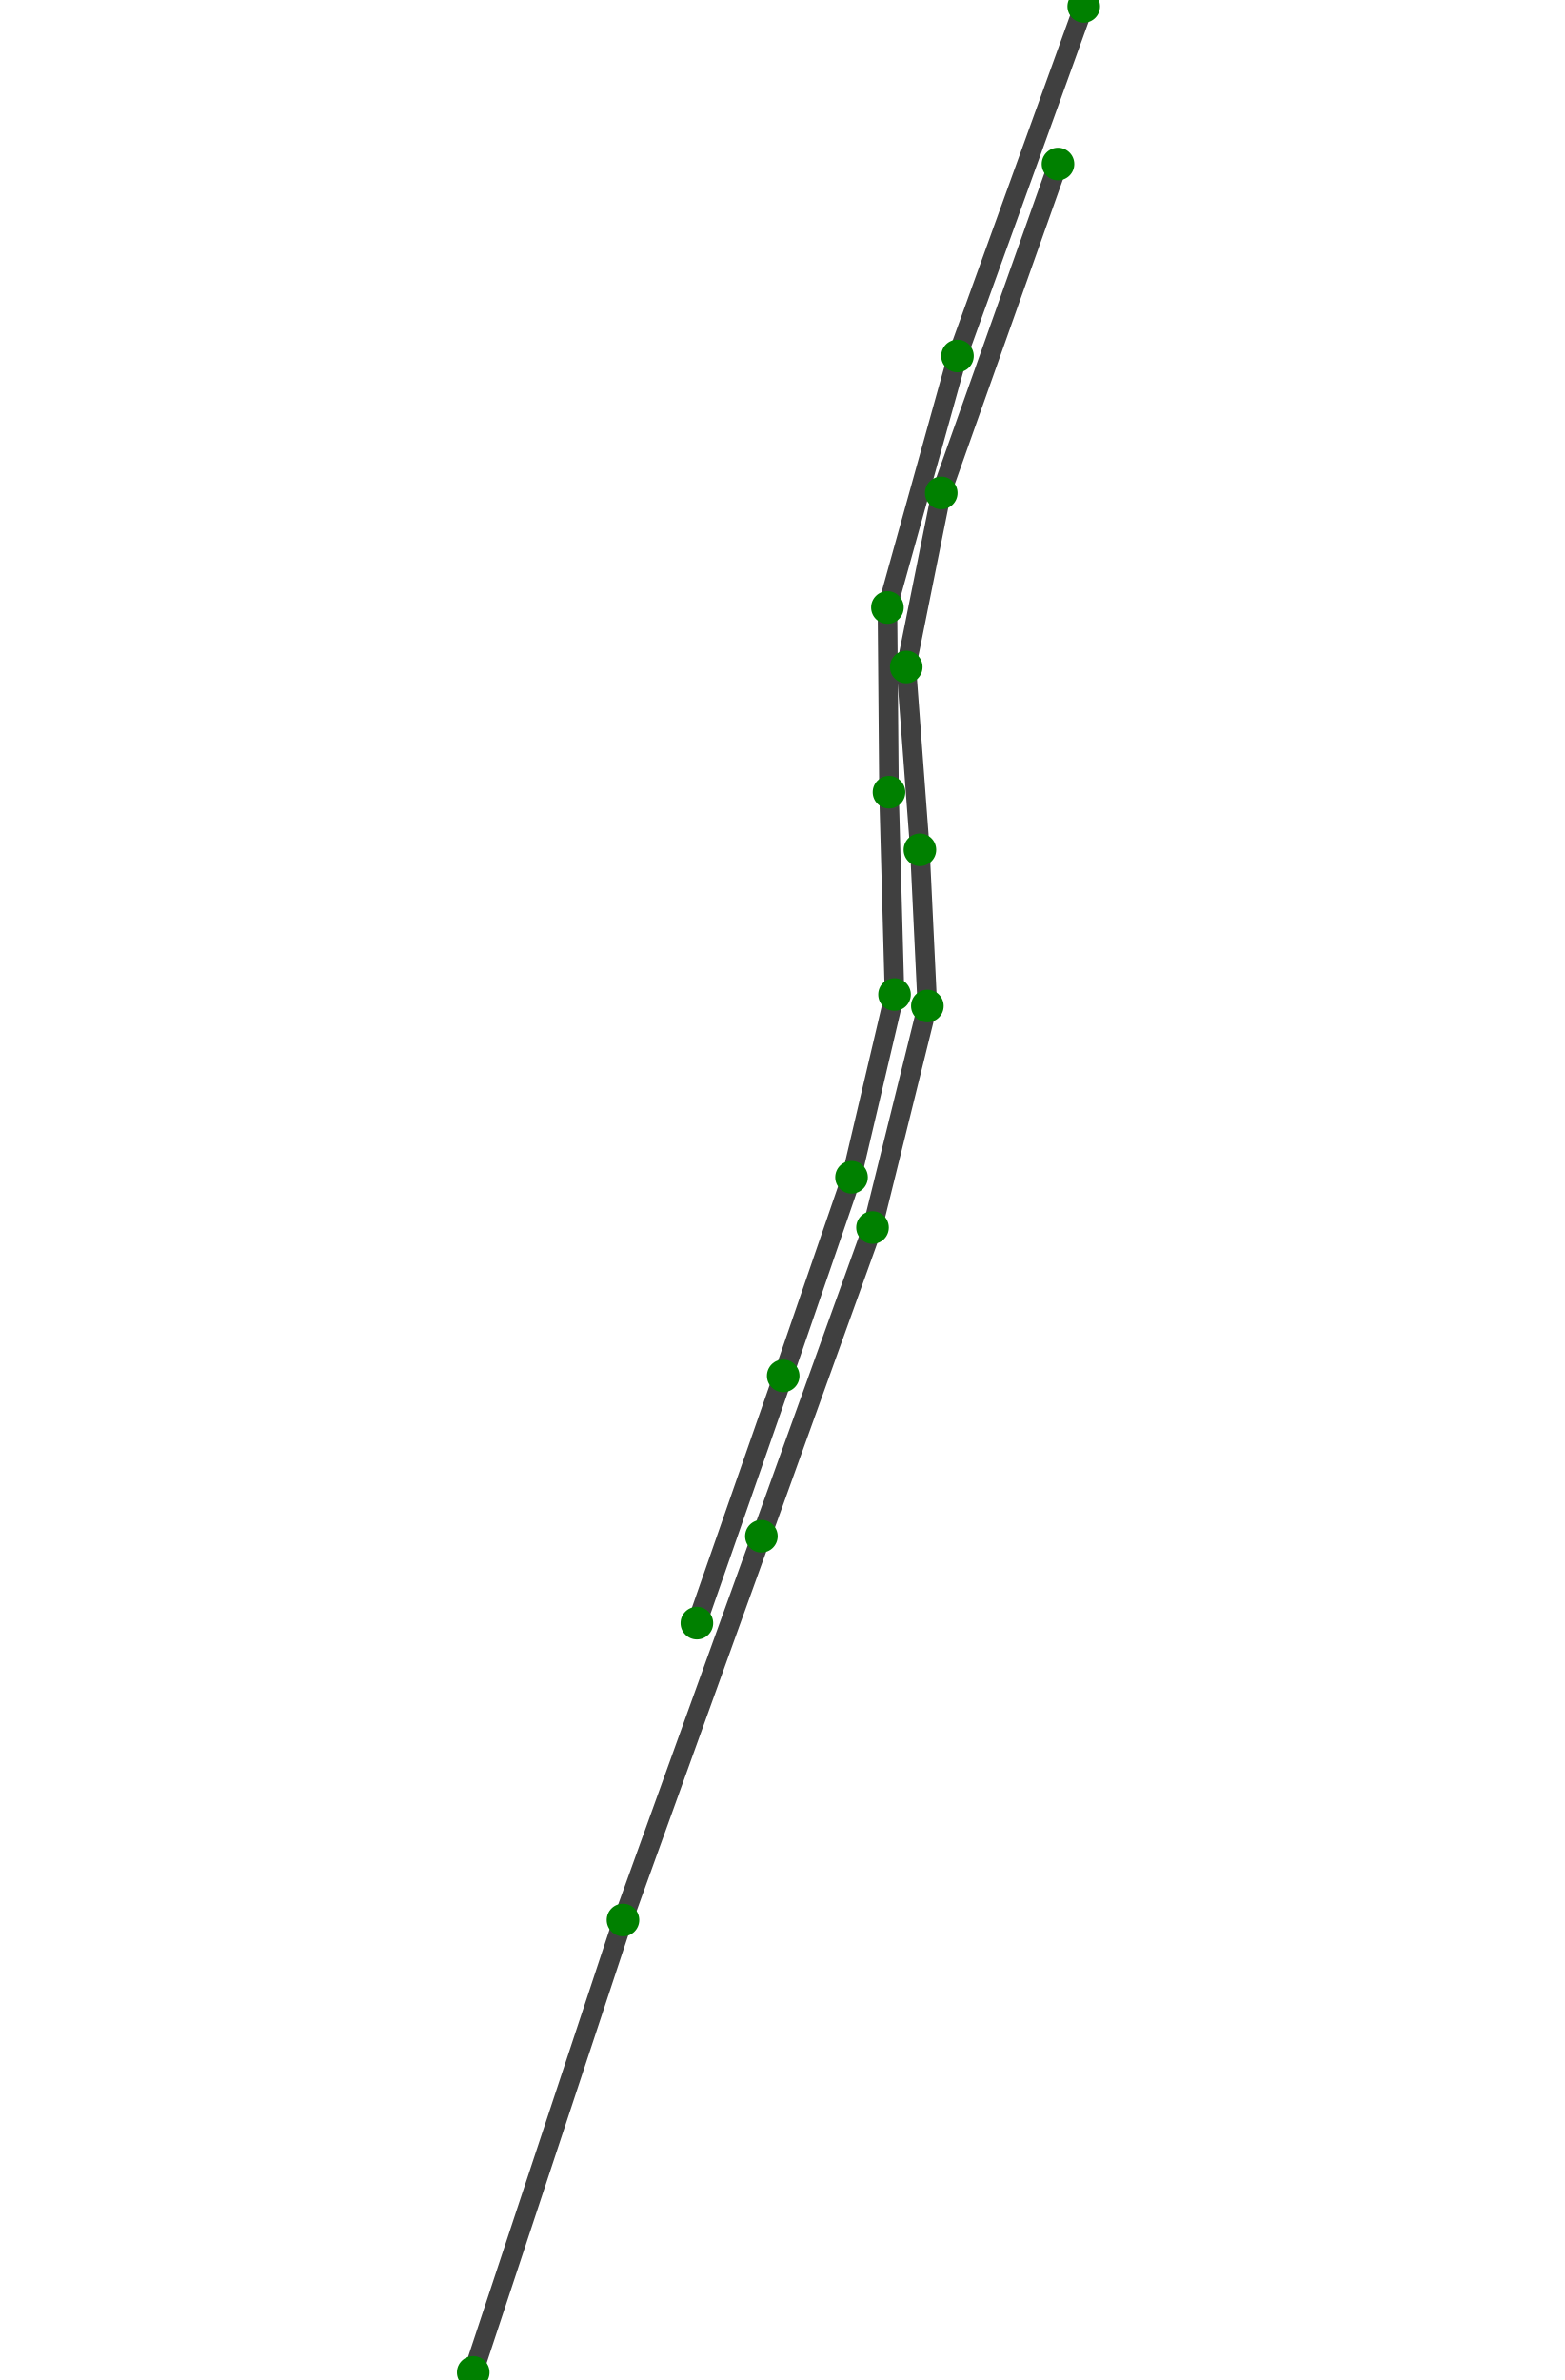
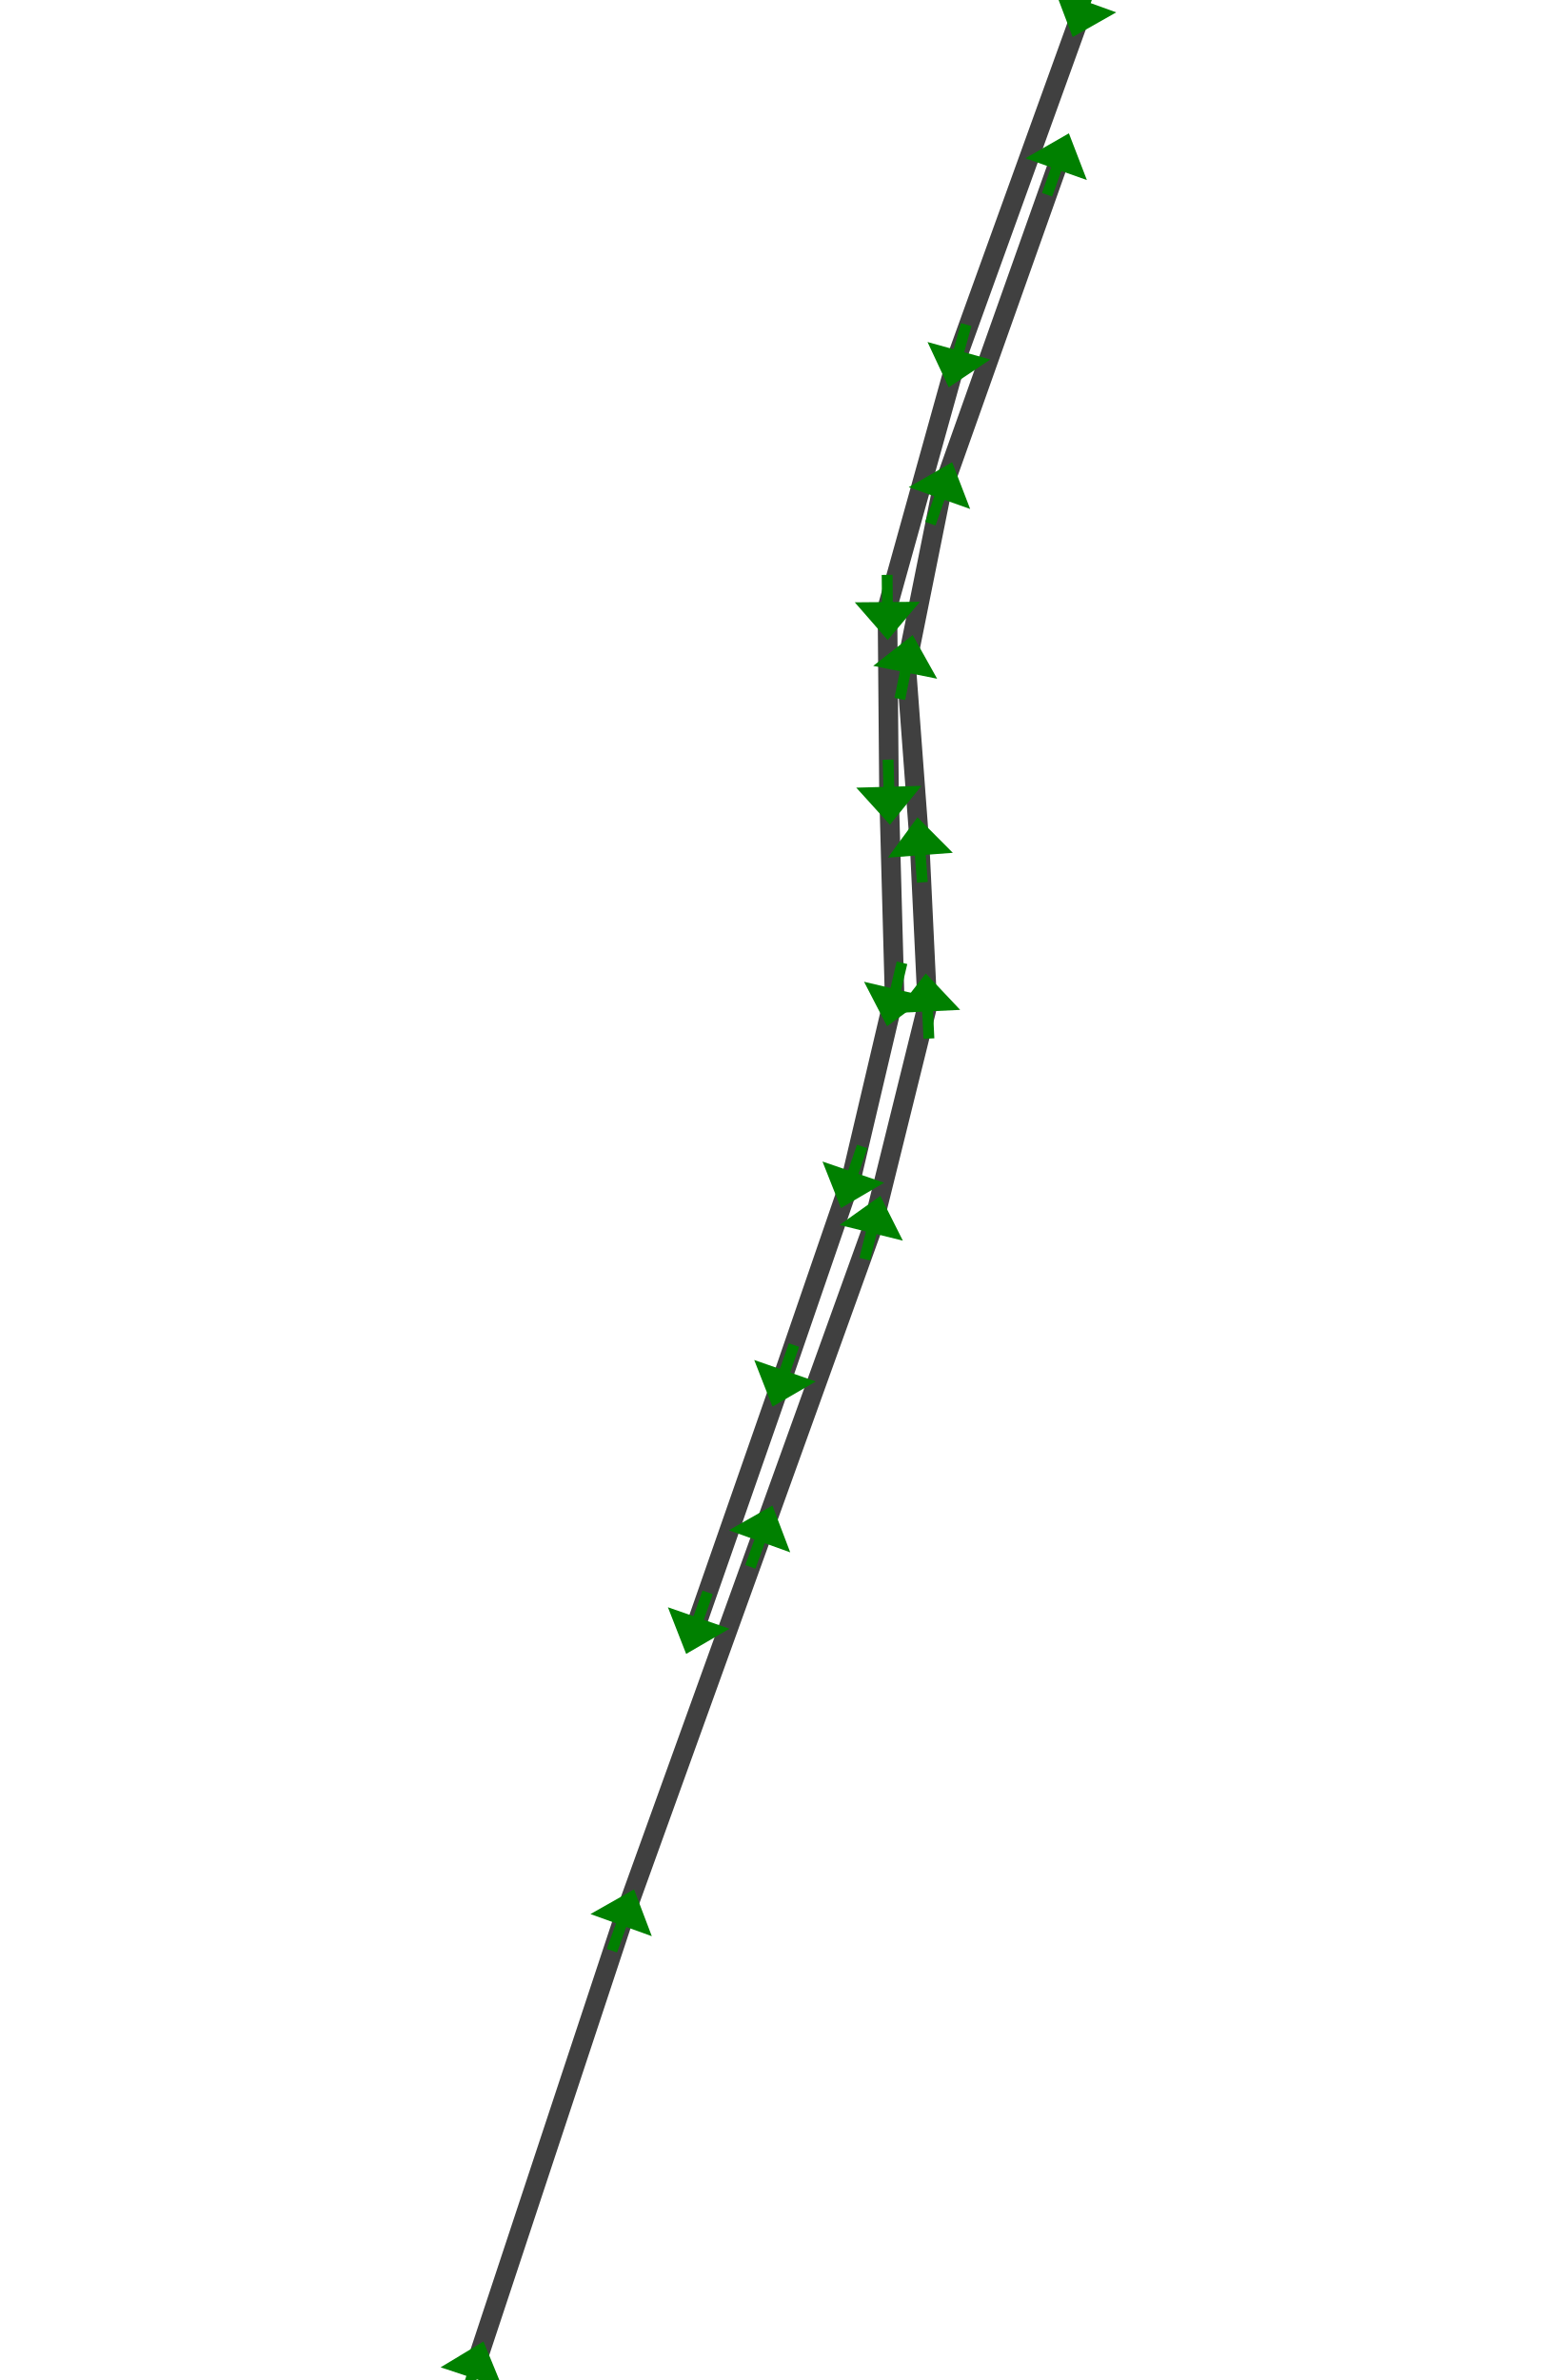
<svg xmlns="http://www.w3.org/2000/svg" width="720px" height="1095px" version="1.1">
  <line x1="217.746" y1="1091.51" x2="286.641" y2="883.371" stroke-width="9" stroke="rgb(64,64,64)" />
  <line x1="286.641" y1="883.371" x2="350.326" y2="706.781" stroke-width="9" stroke="rgb(64,64,64)" />
  <line x1="350.326" y1="706.781" x2="401.455" y2="564.773" stroke-width="9" stroke="rgb(64,64,64)" />
  <line x1="401.455" y1="564.773" x2="426.686" y2="462.844" stroke-width="9" stroke="rgb(64,64,64)" />
  <line x1="426.686" y1="462.844" x2="423.258" y2="390.984" stroke-width="9" stroke="rgb(64,64,64)" />
  <line x1="423.258" y1="390.984" x2="416.977" y2="306.867" stroke-width="9" stroke="rgb(64,64,64)" />
  <line x1="416.977" y1="306.867" x2="433.084" y2="226.805" stroke-width="9" stroke="rgb(64,64,64)" />
  <line x1="433.084" y1="226.805" x2="486.791" y2="75.469" stroke-width="9" stroke="rgb(64,64,64)" />
  <line x1="498.633" y1="2.941" x2="440.537" y2="163.781" stroke-width="9" stroke="rgb(64,64,64)" />
  <line x1="440.537" y1="163.781" x2="408.311" y2="279.492" stroke-width="9" stroke="rgb(64,64,64)" />
  <line x1="408.311" y1="279.492" x2="409.037" y2="364.477" stroke-width="9" stroke="rgb(64,64,64)" />
  <line x1="409.037" y1="364.477" x2="411.58" y2="457.559" stroke-width="9" stroke="rgb(64,64,64)" />
  <line x1="411.58" y1="457.559" x2="391.799" y2="541.641" stroke-width="9" stroke="rgb(64,64,64)" />
  <line x1="391.799" y1="541.641" x2="360.363" y2="633.012" stroke-width="9" stroke="rgb(64,64,64)" />
  <line x1="360.363" y1="633.012" x2="320.648" y2="746.777" stroke-width="9" stroke="rgb(64,64,64)" />
-   <circle cx="217.746" cy="1091.51" r="7.5" fill="rgb(0,128,0)" />
-   <circle cx="286.641" cy="883.371" r="7.5" fill="rgb(0,128,0)" />
-   <circle cx="350.326" cy="706.781" r="7.5" fill="rgb(0,128,0)" />
-   <circle cx="401.455" cy="564.773" r="7.5" fill="rgb(0,128,0)" />
-   <circle cx="426.686" cy="462.844" r="7.5" fill="rgb(0,128,0)" />
-   <circle cx="423.258" cy="390.984" r="7.5" fill="rgb(0,128,0)" />
-   <circle cx="416.977" cy="306.867" r="7.5" fill="rgb(0,128,0)" />
-   <circle cx="433.084" cy="226.805" r="7.5" fill="rgb(0,128,0)" />
-   <circle cx="486.791" cy="75.469" r="7.5" fill="rgb(0,128,0)" />
-   <circle cx="498.633" cy="2.941" r="7.5" fill="rgb(0,128,0)" />
-   <circle cx="440.537" cy="163.781" r="7.5" fill="rgb(0,128,0)" />
-   <circle cx="408.311" cy="279.492" r="7.5" fill="rgb(0,128,0)" />
-   <circle cx="409.037" cy="364.477" r="7.5" fill="rgb(0,128,0)" />
-   <circle cx="411.58" cy="457.559" r="7.5" fill="rgb(0,128,0)" />
-   <circle cx="391.799" cy="541.641" r="7.5" fill="rgb(0,128,0)" />
-   <circle cx="360.363" cy="633.012" r="7.5" fill="rgb(0,128,0)" />
-   <circle cx="320.648" cy="746.777" r="7.5" fill="rgb(0,128,0)" />
+   <polygon points="222.46,1077.27 231.201,1098.59 219.334,1094.67 215.406,1106.53 210.659,1104.96 214.587,1093.1 202.72,1089.17 " fill="rgb(0,128,0)" />
+   <polygon points="291.729,869.261 299.903,890.812 288.144,886.571 283.904,898.33 279.2,896.633 283.441,884.875 271.682,880.634 " fill="rgb(0,128,0)" />
+   <polygon points="355.408,692.668 363.592,714.215 351.831,709.98 347.597,721.741 342.893,720.047 347.127,708.287 335.366,704.052 " fill="rgb(0,128,0)" />
+   <polygon points="405.059,550.213 415.415,570.804 403.281,567.801 400.278,579.935 395.424,578.733 398.428,566.599 386.294,563.596 " fill="rgb(0,128,0)" />
+   <polygon points="425.971,447.861 441.788,464.626 429.302,465.222 429.897,477.708 424.903,477.946 424.307,465.46 411.822,466.056 " fill="rgb(0,128,0)" />
+   <polygon points="422.141,376.026 438.402,392.36 425.937,393.291 426.868,405.757 421.882,406.129 420.951,393.664 408.486,394.594 " fill="rgb(0,128,0)" />
+   <polygon points="419.935,292.162 431.189,312.277 418.934,309.811 416.469,322.066 411.567,321.079 414.033,308.825 401.778,306.36 " fill="rgb(0,128,0)" />
+   <polygon points="438.101,212.668 446.384,234.177 434.604,229.997 430.423,241.777 425.711,240.105 429.892,228.325 418.112,224.144 " fill="rgb(0,128,0)" />
+   <polygon points="491.808,61.333 500.091,82.841 488.311,78.661 484.13,90.441 479.418,88.769 483.599,76.989 471.819,72.808 " fill="rgb(0,128,0)" />
+   <polygon points="493.537,17.049 485.374,-4.506 497.131,-0.259 501.377,-12.016 506.08,-10.317 501.833,1.439 513.59,5.686 " fill="rgb(0,128,0)" />
+   <polygon points="436.513,178.231 426.758,157.348 438.799,160.702 442.153,148.66 446.97,150.002 443.616,162.044 455.658,165.397 " fill="rgb(0,128,0)" />
+   <polygon points="408.439,294.492 393.29,277.121 405.789,277.014 405.682,264.514 410.682,264.471 410.789,276.971 423.289,276.864 " fill="rgb(0,128,0)" />
+   <polygon points="409.447,379.471 393.974,362.387 406.47,362.046 406.128,349.55 411.127,349.414 411.468,361.909 423.963,361.568 " fill="rgb(0,128,0)" />
+   <polygon points="408.145,472.16 397.551,451.69 409.719,454.553 412.582,442.385 417.449,443.53 414.586,455.698 426.754,458.56 " fill="rgb(0,128,0)" />
+   <polygon points="386.919,555.825 378.428,534.397 390.248,538.463 394.315,526.643 399.043,528.27 394.976,540.09 406.796,544.157 " fill="rgb(0,128,0)" />
+   <polygon points="355.419,647.174 347.025,625.708 358.827,629.827 362.947,618.026 367.667,619.674 363.548,631.475 375.349,635.595 " fill="rgb(0,128,0)" />
+   <polygon points="315.705,760.939 307.311,739.473 319.112,743.593 323.232,731.792 327.953,733.439 323.833,745.241 335.634,749.361 " fill="rgb(0,128,0)" />
</svg>
